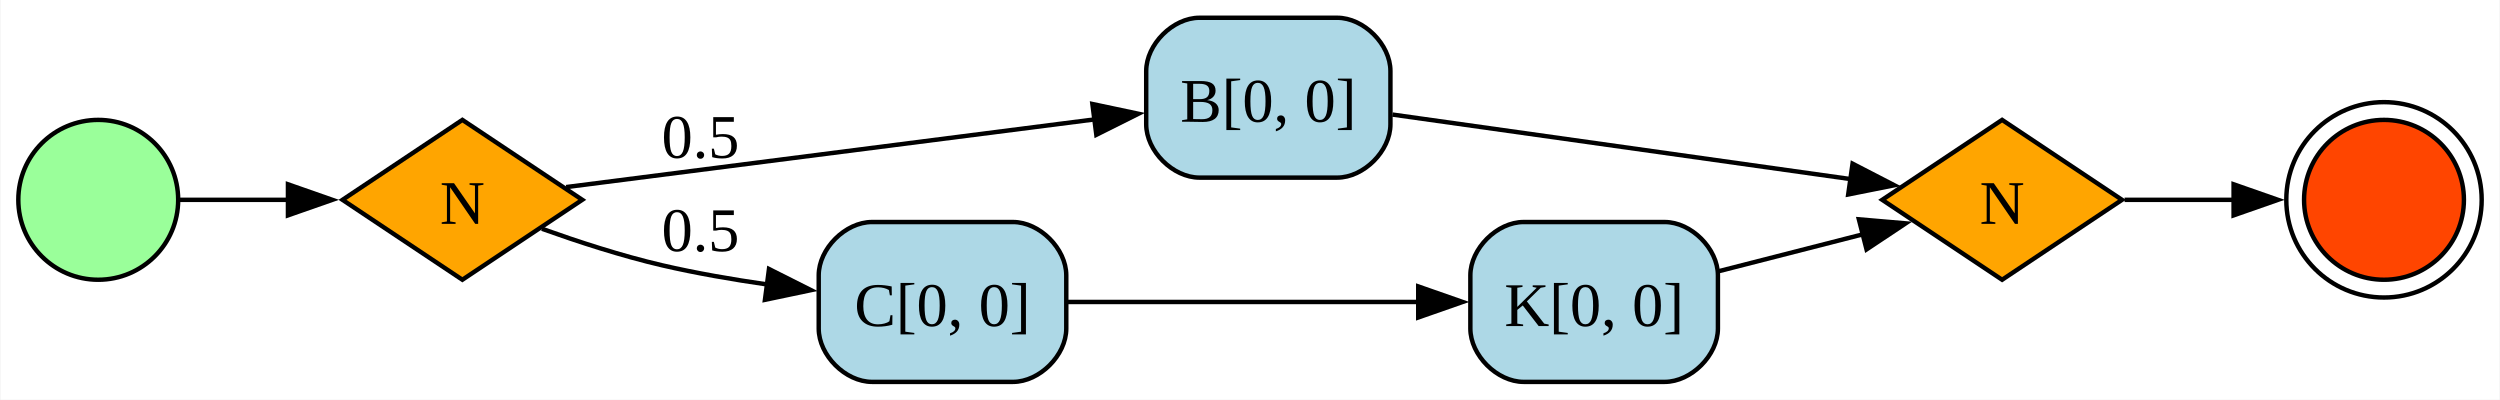
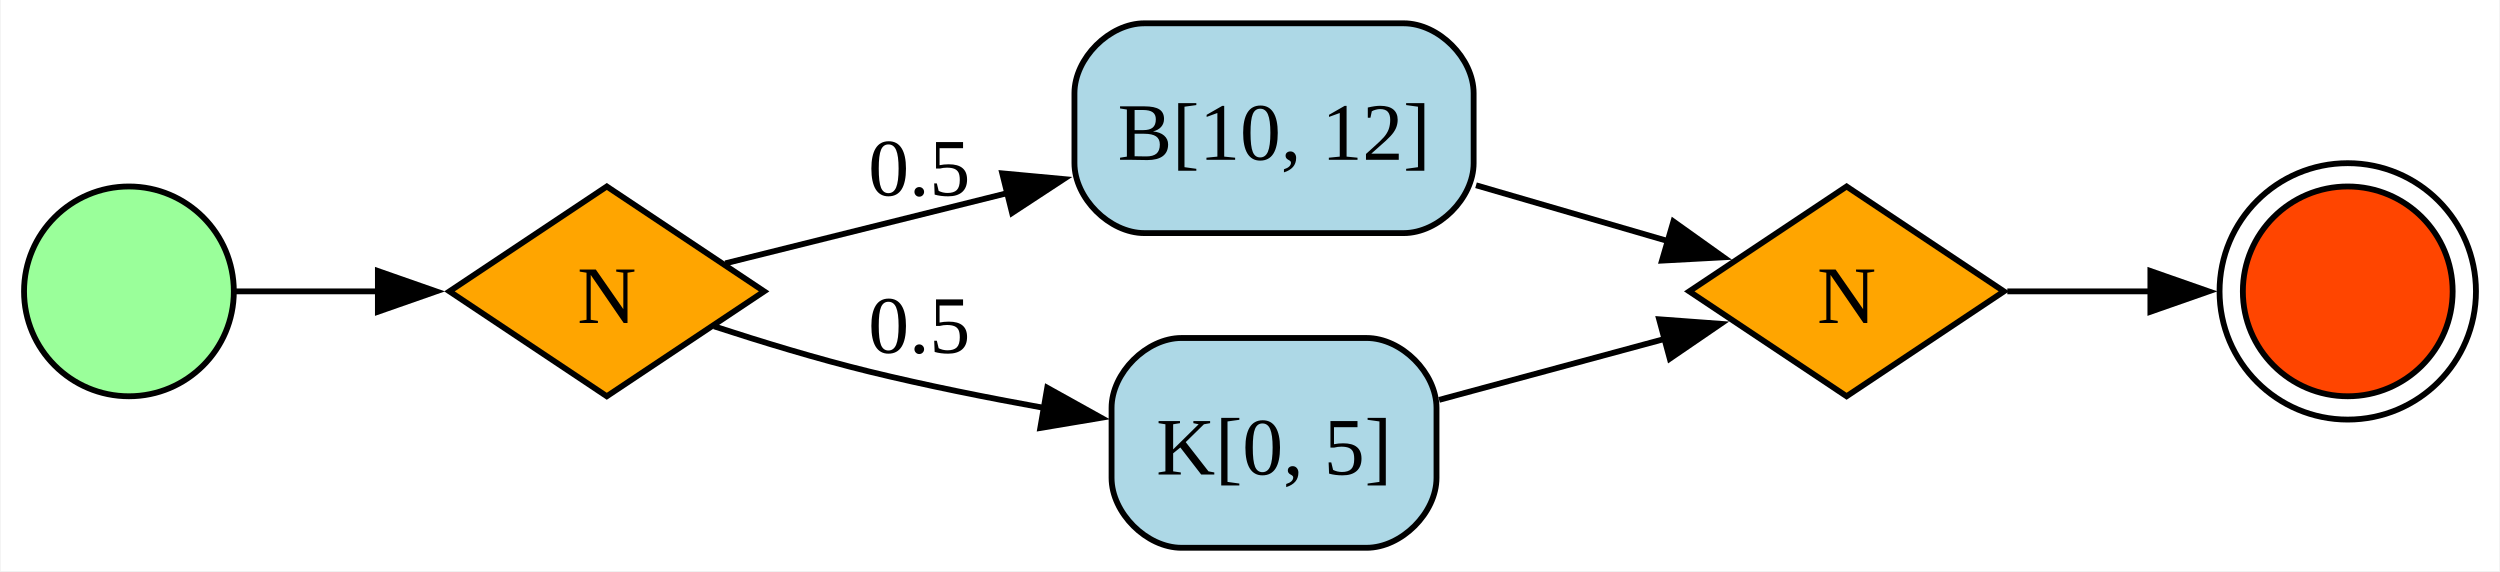
- <svg xmlns="http://www.w3.org/2000/svg" width="563pt" height="90pt" viewBox="0.00 0.00 562.75 90.00">
-   <g id="graph0" class="graph" transform="scale(1 1) rotate(0) translate(4 86)">
-     <polygon fill="white" stroke="none" points="-4,4 -4,-86 558.75,-86 558.75,4 -4,4" />
+ <svg xmlns="http://www.w3.org/2000/svg" width="429pt" height="98pt" viewBox="0.00 0.00 428.75 98.00">
+   <g id="graph0" class="graph" transform="scale(1 1) rotate(0) translate(4 94)">
+     <polygon fill="white" stroke="none" points="-4,4 -4,-94 424.75,-94 424.75,4 -4,4" />
    <g id="node1" class="node">
-       <ellipse fill="#9aff9a" stroke="black" cx="18" cy="-41" rx="18" ry="18" />
+       <ellipse fill="#9aff9a" stroke="black" cx="18" cy="-44" rx="18" ry="18" />
+     </g>
+     <g id="node5" class="node">
+       <polygon fill="orange" stroke="black" points="100,-62 73,-44 100,-26 127,-44 100,-62" />
+       <text text-anchor="middle" x="100" y="-38.58" font-family="Times New Roman,serif" font-size="14.00">N</text>
+     </g>
+     <g id="edge5" class="edge">
+       <path fill="none" stroke="black" d="M36.36,-44C43.56,-44 52.23,-44 60.78,-44" />
+       <polygon fill="black" stroke="black" points="60.72,-47.5 70.72,-44 60.72,-40.5 60.72,-47.5" />
+     </g>
+     <g id="node2" class="node">
+       <ellipse fill="orangered" stroke="black" cx="398.75" cy="-44" rx="18" ry="18" />
+       <ellipse fill="none" stroke="black" cx="398.75" cy="-44" rx="22" ry="22" />
+     </g>
+     <g id="node3" class="node">
+       <path fill="lightblue" stroke="black" d="M236.75,-90C236.75,-90 192.25,-90 192.25,-90 186.25,-90 180.25,-84 180.25,-78 180.25,-78 180.25,-66 180.25,-66 180.25,-60 186.25,-54 192.25,-54 192.25,-54 236.75,-54 236.75,-54 242.75,-54 248.75,-60 248.75,-66 248.75,-66 248.75,-78 248.75,-78 248.75,-84 242.75,-90 236.75,-90" />
+       <text text-anchor="middle" x="214.5" y="-66.58" font-family="Times New Roman,serif" font-size="14.00">B[10, 12]</text>
    </g>
    <g id="node6" class="node">
-       <polygon fill="orange" stroke="black" points="100,-59 73,-41 100,-23 127,-41 100,-59" />
-       <text text-anchor="middle" x="100" y="-35.58" font-family="Times New Roman,serif" font-size="14.00">N</text>
+       <polygon fill="orange" stroke="black" points="312.75,-62 285.75,-44 312.75,-26 339.75,-44 312.75,-62" />
+       <text text-anchor="middle" x="312.75" y="-38.58" font-family="Times New Roman,serif" font-size="14.00">N</text>
+     </g>
+     <g id="edge2" class="edge">
+       <path fill="none" stroke="black" d="M249.16,-62.21C259.88,-59.09 271.64,-55.67 282.06,-52.64" />
+       <polygon fill="black" stroke="black" points="283.03,-56 291.65,-49.85 281.07,-49.28 283.03,-56" />
+     </g>
+     <g id="node4" class="node">
+       <path fill="lightblue" stroke="black" d="M230.38,-36C230.38,-36 198.62,-36 198.62,-36 192.62,-36 186.62,-30 186.62,-24 186.62,-24 186.62,-12 186.62,-12 186.62,-6 192.62,0 198.62,0 198.62,0 230.38,0 230.38,0 236.38,0 242.38,-6 242.38,-12 242.38,-12 242.38,-24 242.38,-24 242.38,-30 236.38,-36 230.38,-36" />
+       <text text-anchor="middle" x="214.5" y="-12.57" font-family="Times New Roman,serif" font-size="14.00">K[0, 5]</text>
+     </g>
+     <g id="edge4" class="edge">
+       <path fill="none" stroke="black" d="M242.82,-25.38C254.99,-28.67 269.36,-32.55 281.82,-35.92" />
+       <polygon fill="black" stroke="black" points="280.58,-39.21 291.15,-38.43 282.41,-32.45 280.58,-39.21" />
+     </g>
+     <g id="edge1" class="edge">
+       <path fill="none" stroke="black" d="M120.34,-48.81C133.74,-52.15 152.14,-56.73 169.05,-60.94" />
+       <polygon fill="black" stroke="black" points="167.86,-64.25 178.41,-63.27 169.55,-57.46 167.86,-64.25" />
+       <text text-anchor="middle" x="153.62" y="-60.45" font-family="Times New Roman,serif" font-size="14.00">0.5</text>
+     </g>
+     <g id="edge3" class="edge">
+       <path fill="none" stroke="black" d="M118.41,-38C126.44,-35.38 136.14,-32.42 145,-30.25 154.7,-27.88 165.28,-25.76 175.15,-23.98" />
+       <polygon fill="black" stroke="black" points="175.58,-27.46 184.84,-22.31 174.39,-20.56 175.58,-27.46" />
+       <text text-anchor="middle" x="153.62" y="-33.45" font-family="Times New Roman,serif" font-size="14.00">0.5</text>
    </g>
    <g id="edge6" class="edge">
-       <path fill="none" stroke="black" d="M36.36,-41C43.56,-41 52.23,-41 60.78,-41" />
-       <polygon fill="black" stroke="black" points="60.72,-44.5 70.72,-41 60.72,-37.5 60.72,-44.5" />
-     </g>
-     <g id="node2" class="node">
-       <ellipse fill="orangered" stroke="black" cx="532.75" cy="-41" rx="18" ry="18" />
-       <ellipse fill="none" stroke="black" cx="532.75" cy="-41" rx="22" ry="22" />
-     </g>
-     <g id="node3" class="node">
-       <path fill="lightblue" stroke="black" d="M297,-82C297,-82 266,-82 266,-82 260,-82 254,-76 254,-70 254,-70 254,-58 254,-58 254,-52 260,-46 266,-46 266,-46 297,-46 297,-46 303,-46 309,-52 309,-58 309,-58 309,-70 309,-70 309,-76 303,-82 297,-82" />
-       <text text-anchor="middle" x="281.5" y="-58.58" font-family="Times New Roman,serif" font-size="14.00">B[0, 0]</text>
-     </g>
-     <g id="node7" class="node">
-       <polygon fill="orange" stroke="black" points="446.75,-59 419.75,-41 446.75,-23 473.75,-41 446.75,-59" />
-       <text text-anchor="middle" x="446.75" y="-35.58" font-family="Times New Roman,serif" font-size="14.00">N</text>
-     </g>
-     <g id="edge3" class="edge">
-       <path fill="none" stroke="black" d="M309.46,-60.2C337.76,-56.21 382.29,-49.94 412.69,-45.66" />
-       <polygon fill="black" stroke="black" points="413.07,-49.14 422.48,-44.28 412.09,-42.21 413.07,-49.14" />
-     </g>
-     <g id="node4" class="node">
-       <path fill="lightblue" stroke="black" d="M224,-36C224,-36 192.25,-36 192.25,-36 186.25,-36 180.25,-30 180.25,-24 180.25,-24 180.25,-12 180.25,-12 180.25,-6 186.25,0 192.25,0 192.25,0 224,0 224,0 230,0 236,-6 236,-12 236,-12 236,-24 236,-24 236,-30 230,-36 224,-36" />
-       <text text-anchor="middle" x="208.12" y="-12.57" font-family="Times New Roman,serif" font-size="14.00">C[0, 0]</text>
-     </g>
-     <g id="node5" class="node">
-       <path fill="lightblue" stroke="black" d="M370.75,-36C370.75,-36 339,-36 339,-36 333,-36 327,-30 327,-24 327,-24 327,-12 327,-12 327,-6 333,0 339,0 339,0 370.75,0 370.75,0 376.75,0 382.75,-6 382.75,-12 382.75,-12 382.75,-24 382.75,-24 382.75,-30 376.75,-36 370.75,-36" />
-       <text text-anchor="middle" x="354.88" y="-12.57" font-family="Times New Roman,serif" font-size="14.00">K[0, 0]</text>
-     </g>
-     <g id="edge1" class="edge">
-       <path fill="none" stroke="black" d="M236.35,-18C258.69,-18 290.59,-18 315.52,-18" />
-       <polygon fill="black" stroke="black" points="315.26,-21.5 325.26,-18 315.26,-14.5 315.26,-21.5" />
-     </g>
-     <g id="edge5" class="edge">
-       <path fill="none" stroke="black" d="M382.84,-24.9C393.17,-27.54 405.01,-30.58 415.62,-33.29" />
-       <polygon fill="black" stroke="black" points="414.49,-36.61 425.04,-35.7 416.22,-29.83 414.49,-36.61" />
-     </g>
-     <g id="edge2" class="edge">
-       <path fill="none" stroke="black" d="M123.37,-43.87C153.22,-47.69 206.51,-54.52 242.66,-59.15" />
-       <polygon fill="black" stroke="black" points="241.88,-62.58 252.25,-60.38 242.77,-55.64 241.88,-62.58" />
-       <text text-anchor="middle" x="153.62" y="-50.45" font-family="Times New Roman,serif" font-size="14.00">0.5</text>
-     </g>
-     <g id="edge4" class="edge">
-       <path fill="none" stroke="black" d="M117.92,-34.48C126.01,-31.59 135.9,-28.36 145,-26.25 152.62,-24.48 160.86,-23.06 168.77,-21.92" />
-       <polygon fill="black" stroke="black" points="169.05,-25.42 178.51,-20.66 168.14,-18.48 169.05,-25.42" />
-       <text text-anchor="middle" x="153.62" y="-29.45" font-family="Times New Roman,serif" font-size="14.00">0.5</text>
-     </g>
-     <g id="edge7" class="edge">
-       <path fill="none" stroke="black" d="M474.33,-41C482.14,-41 490.79,-41 498.94,-41" />
-       <polygon fill="black" stroke="black" points="498.88,-44.5 508.88,-41 498.88,-37.5 498.88,-44.5" />
+       <path fill="none" stroke="black" d="M340.33,-44C348.14,-44 356.79,-44 364.94,-44" />
+       <polygon fill="black" stroke="black" points="364.88,-47.5 374.88,-44 364.88,-40.5 364.88,-47.5" />
    </g>
  </g>
</svg>
